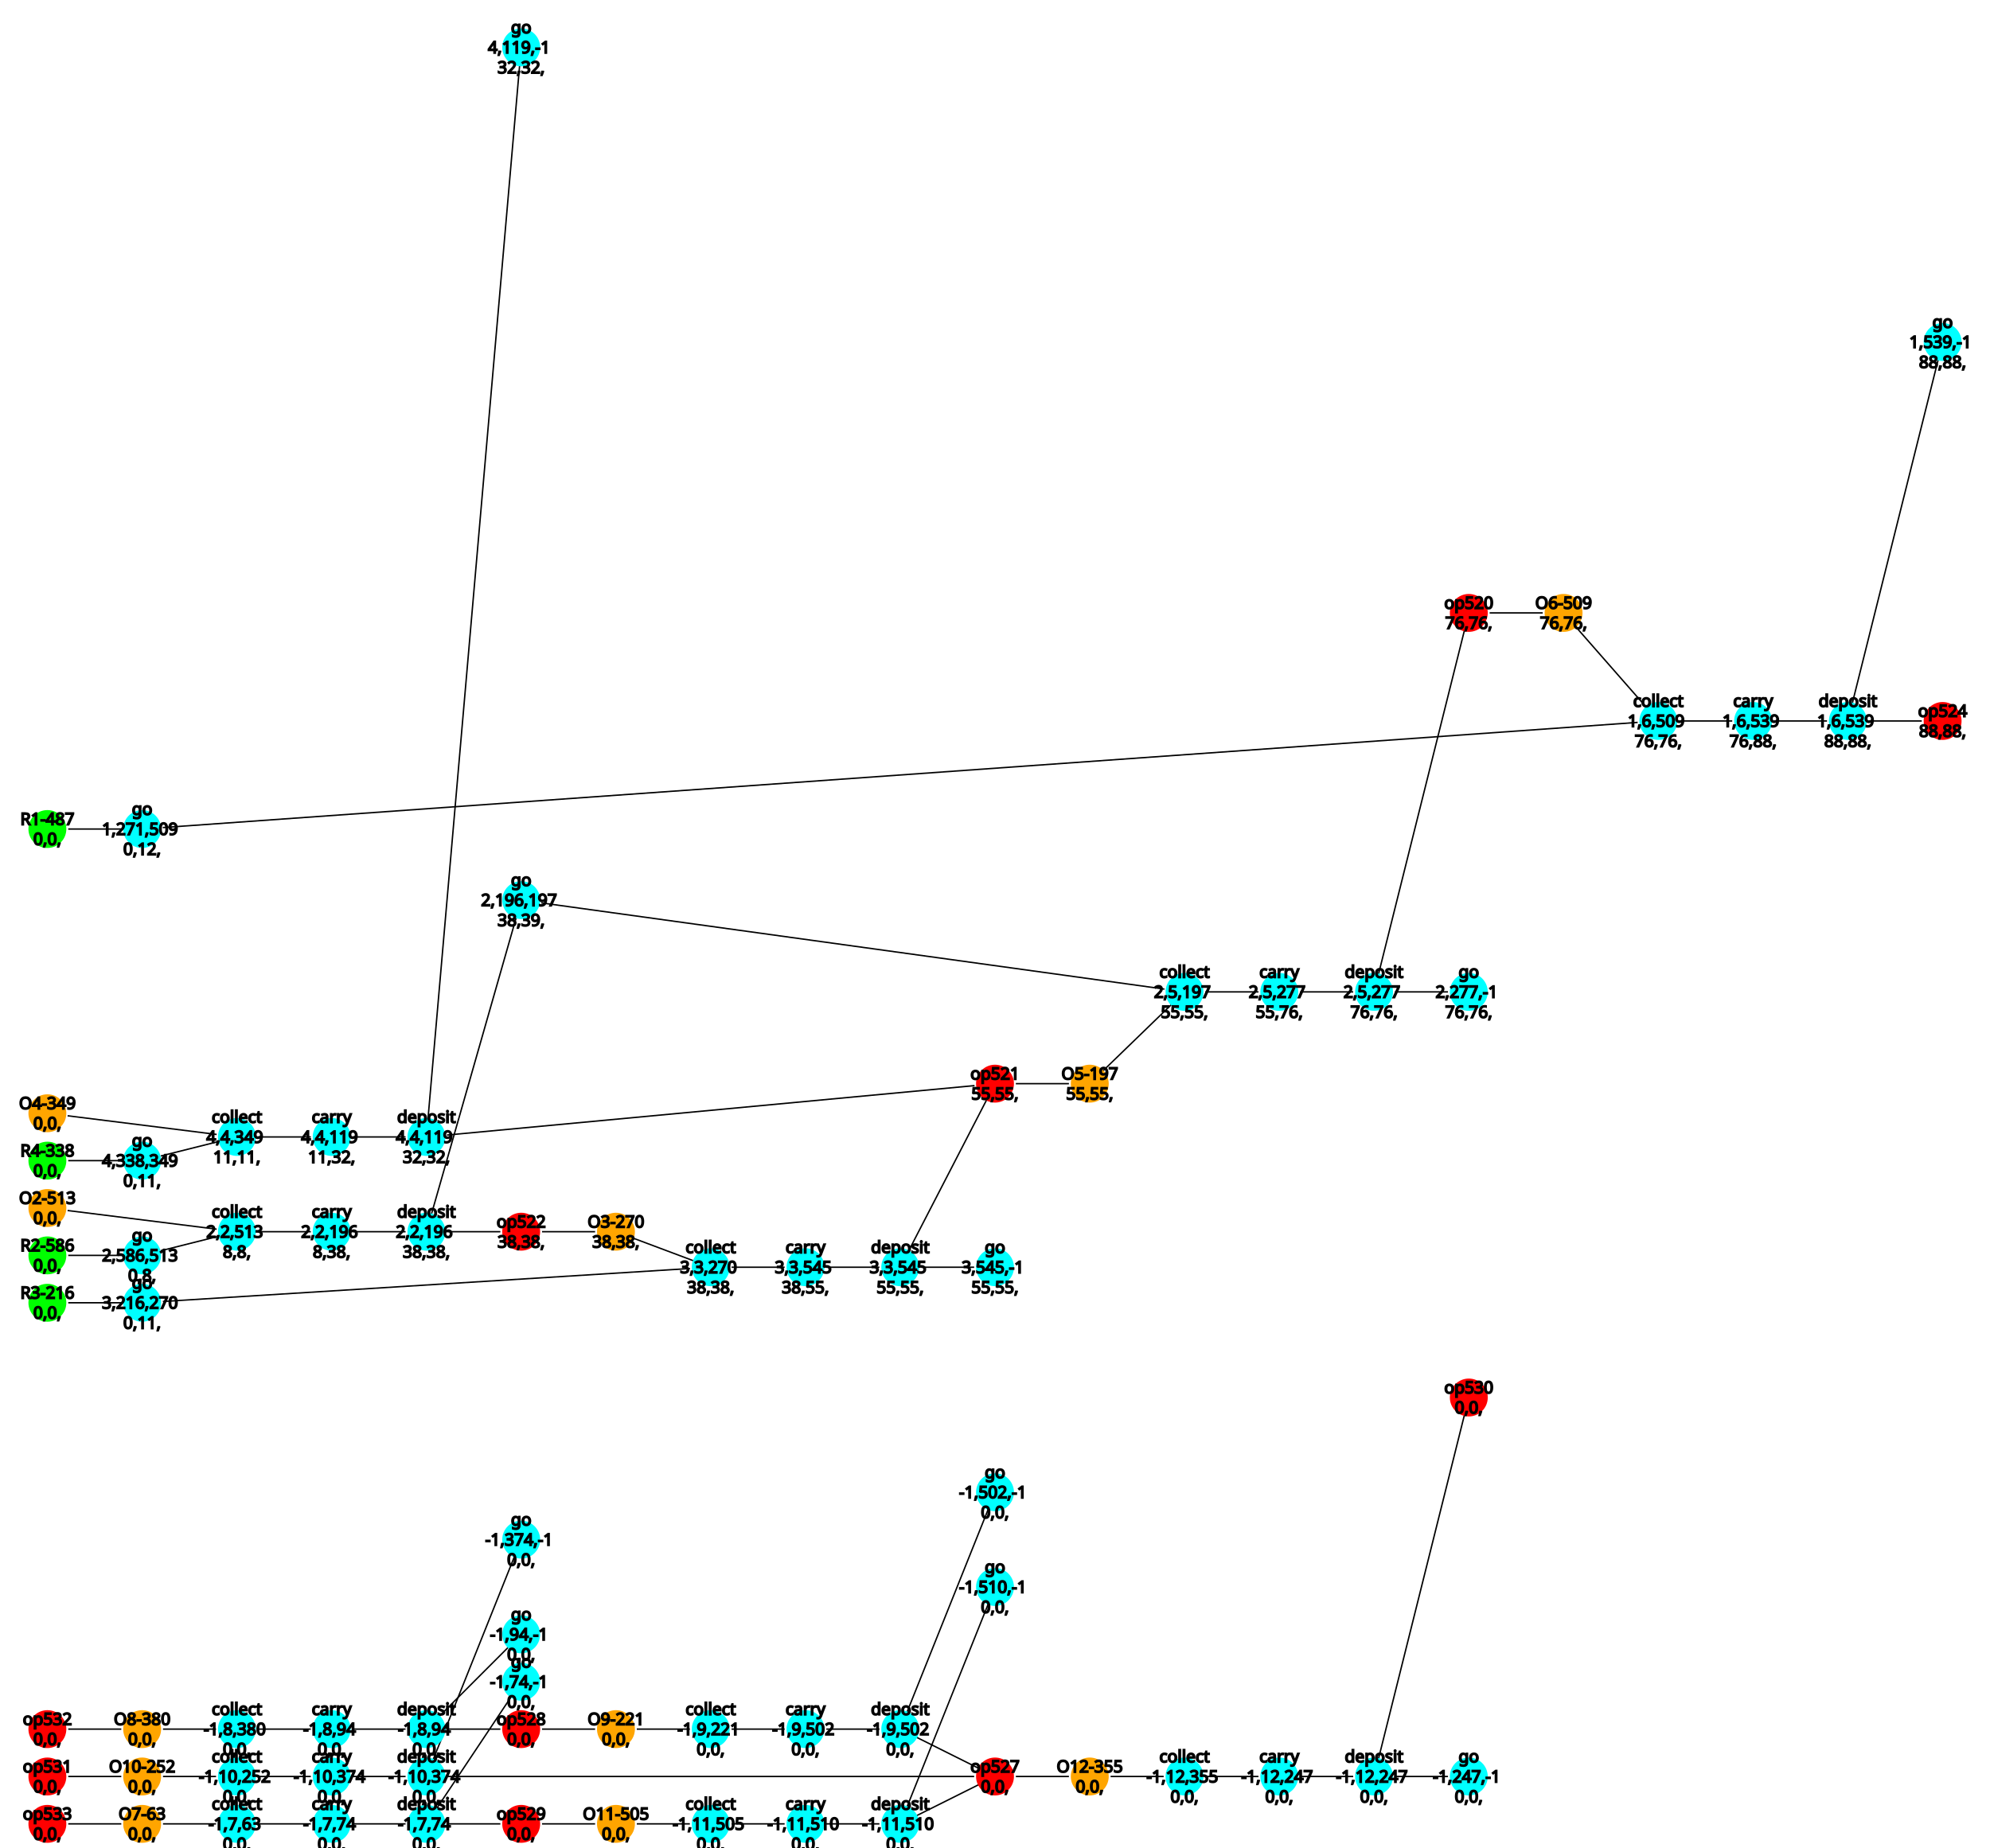
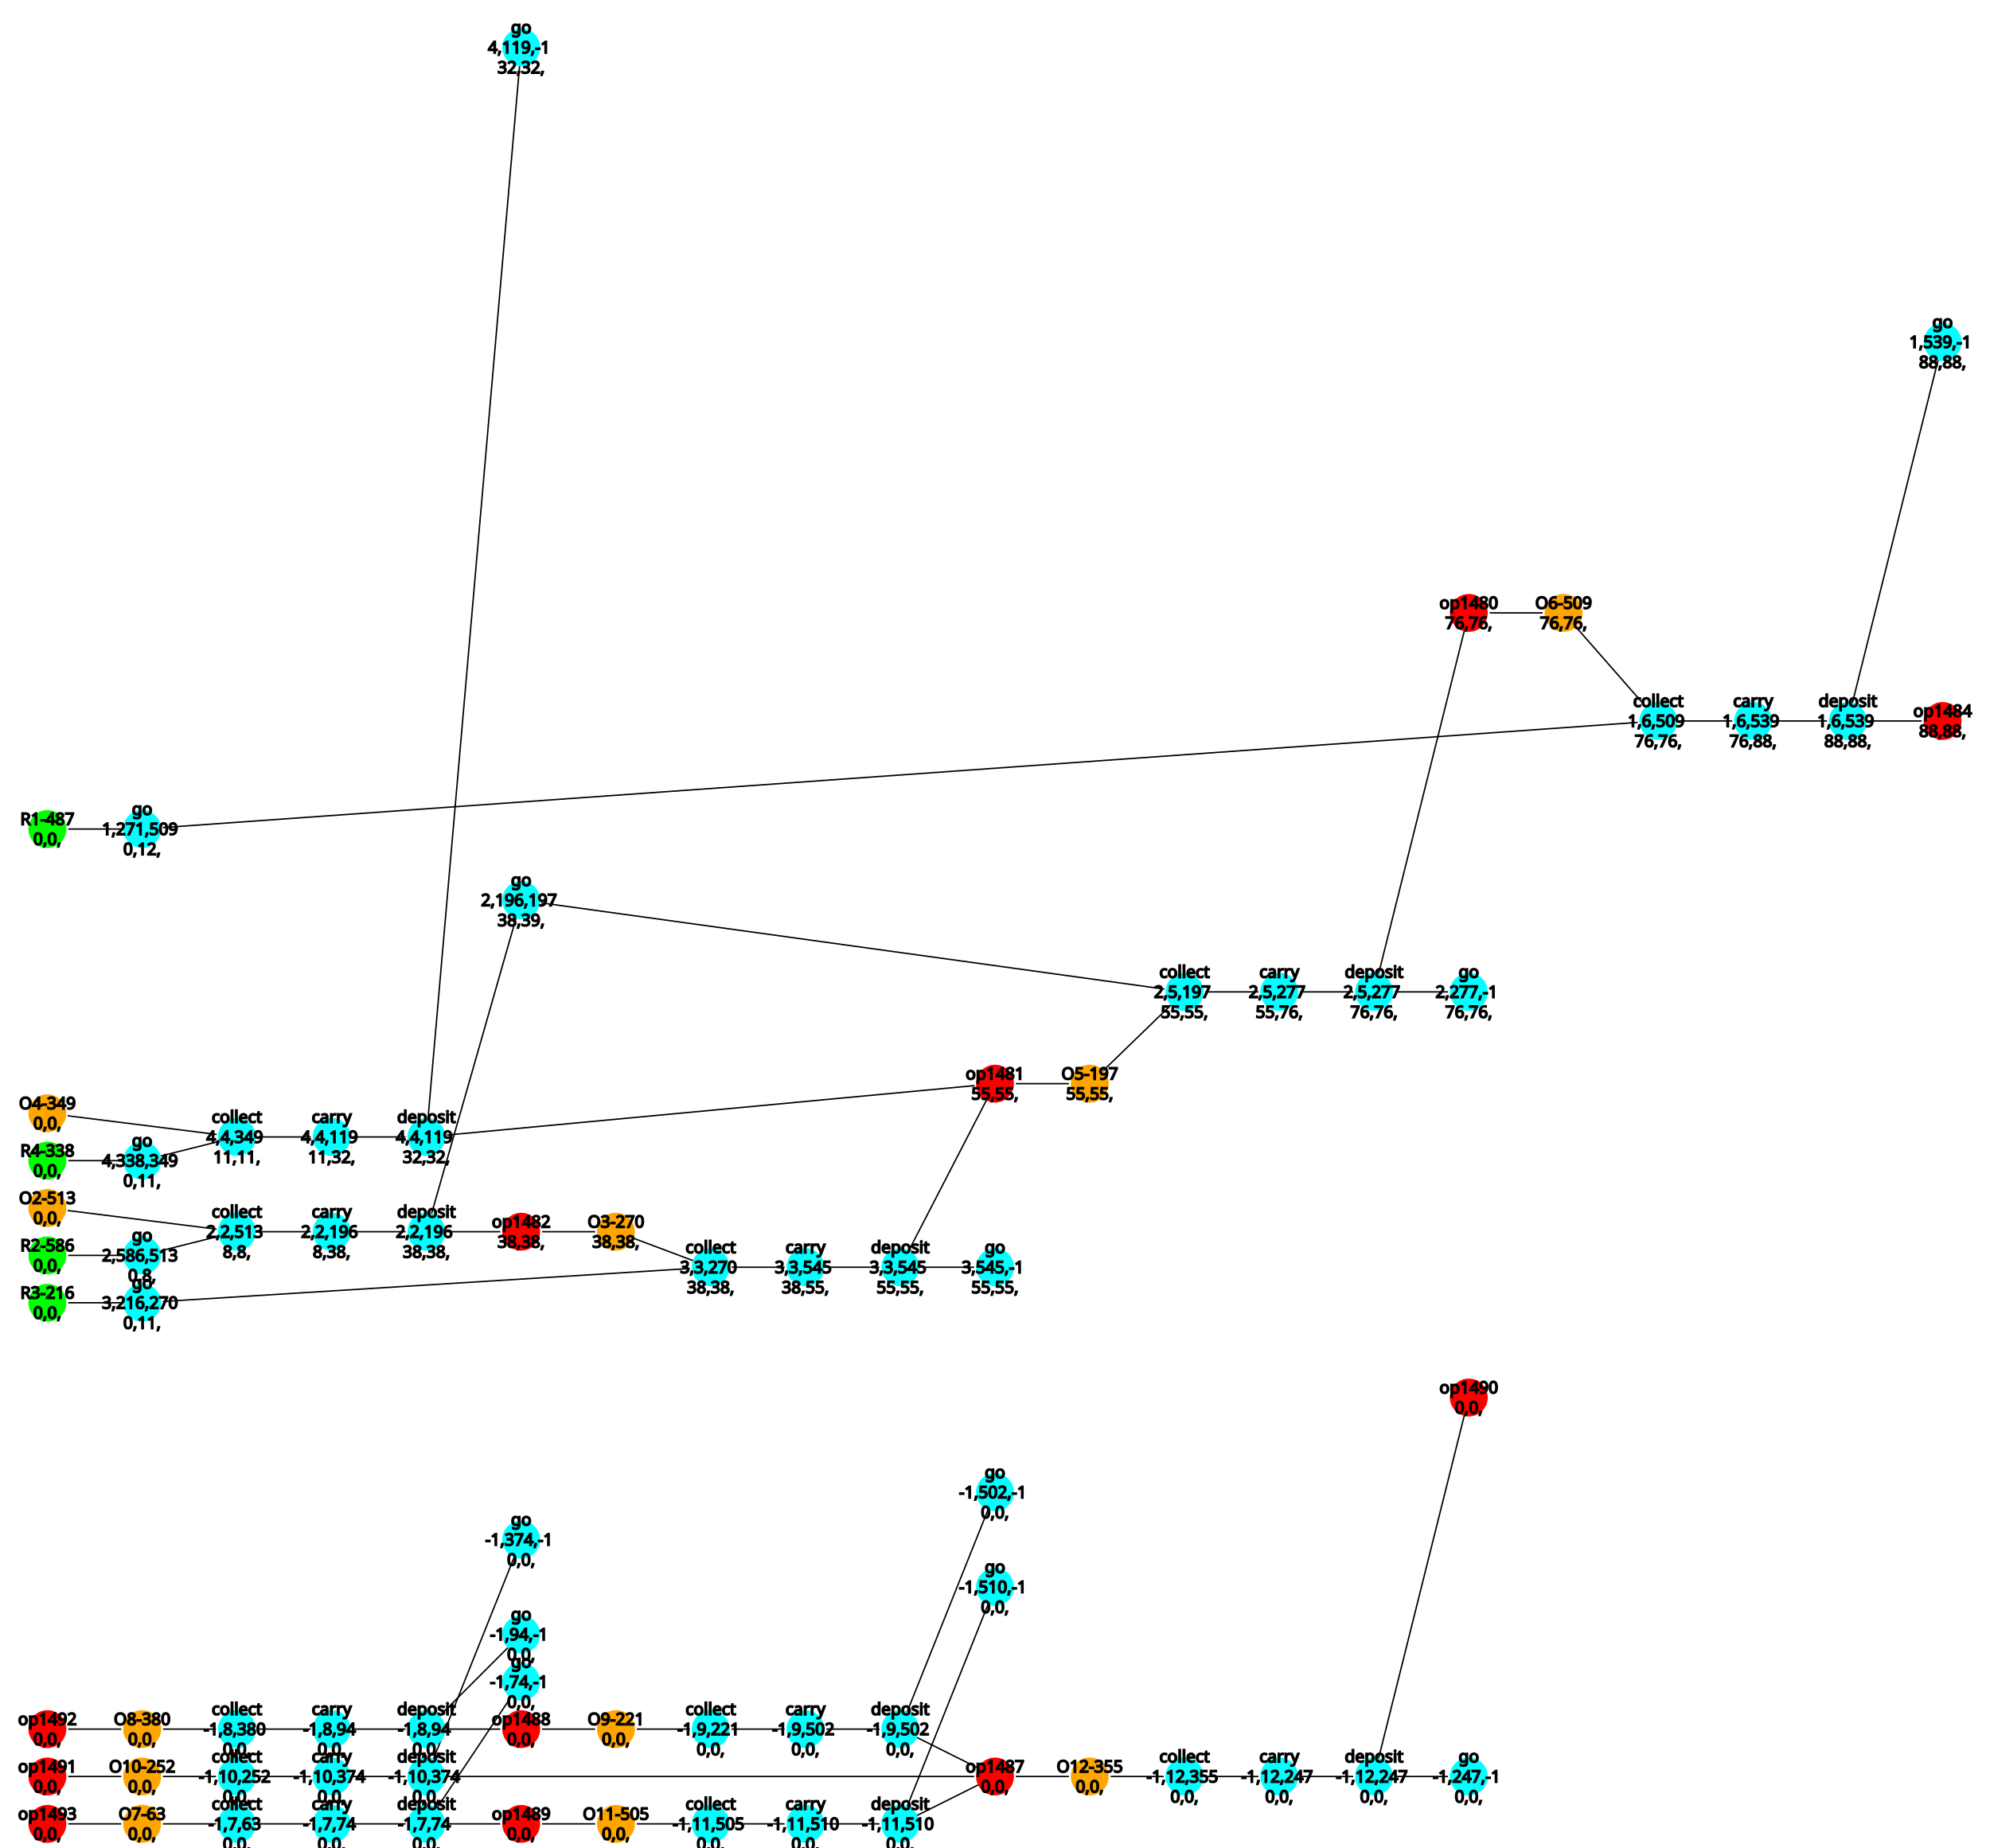
<svg xmlns="http://www.w3.org/2000/svg" version="1.2" width="420mm" height="390mm" viewBox="0 0 420 390" stroke="none" fill="#000000" stroke-width="0.3" font-size="3.88">
  <defs>
    <marker id="arrow" markerWidth="15" markerHeight="7" refX="5" refY="3.5" orient="auto" markerUnits="strokeWidth">
      <path d="M0,0 L15,3.5 L0,7 z" stroke="context-stroke" fill="context-stroke" />
    </marker>
  </defs>
-   <g stroke="#000000" id="img-1fccca94-1">
+   <g stroke="#000000" id="img-bf19e512-1">
    <g transform="translate(20,385)">
      <path fill="none" d="M-5.6,0 L 5.6 0" class="primitive" />
    </g>
    <g transform="translate(20,365)">
      <path fill="none" d="M-5.6,0 L 5.6 0" class="primitive" />
    </g>
    <g transform="translate(20,375)">
      <path fill="none" d="M-5.6,0 L 5.6 0" class="primitive" />
    </g>
    <g transform="translate(300,375)">
      <path fill="none" d="M-5.6,0 L 5.6 0" class="primitive" />
    </g>
    <g transform="translate(300,335)">
      <path fill="none" d="M-9.45,37.82 L 9.45 -37.82" class="primitive" />
    </g>
    <g transform="translate(280,375)">
      <path fill="none" d="M-5.6,0 L 5.6 0" class="primitive" />
    </g>
    <g transform="translate(260,375)">
      <path fill="none" d="M-5.6,0 L 5.6 0" class="primitive" />
    </g>
    <g transform="translate(100,370)">
      <path fill="none" d="M-8.61,12.91 L 8.61 -12.91" class="primitive" />
    </g>
    <g transform="translate(100,385)">
      <path fill="none" d="M-5.6,0 L 5.6 0" class="primitive" />
    </g>
    <g transform="translate(80,385)">
      <path fill="none" d="M-5.6,0 L 5.6 0" class="primitive" />
    </g>
    <g transform="translate(60,385)">
      <path fill="none" d="M-5.6,0 L 5.6 0" class="primitive" />
    </g>
    <g transform="translate(100,355)">
      <path fill="none" d="M-8.03,8.03 L 8.03 -8.03" class="primitive" />
    </g>
    <g transform="translate(100,365)">
      <path fill="none" d="M-5.6,0 L 5.6 0" class="primitive" />
    </g>
    <g transform="translate(80,365)">
      <path fill="none" d="M-5.6,0 L 5.6 0" class="primitive" />
    </g>
    <g transform="translate(60,365)">
      <path fill="none" d="M-5.6,0 L 5.6 0" class="primitive" />
    </g>
    <g transform="translate(200,360)">
      <path fill="none" d="M-9.14,22.84 L 9.14 -22.84" class="primitive" />
    </g>
    <g transform="translate(200,380)">
      <path fill="none" d="M-6.89,3.44 L 6.89 -3.44" class="primitive" />
    </g>
    <g transform="translate(180,385)">
      <path fill="none" d="M-5.6,0 L 5.6 0" class="primitive" />
    </g>
    <g transform="translate(160,385)">
      <path fill="none" d="M-5.6,0 L 5.6 0" class="primitive" />
    </g>
    <g transform="translate(100,350)">
      <path fill="none" d="M-9.14,22.84 L 9.14 -22.84" class="primitive" />
    </g>
    <g transform="translate(150,375)">
      <path fill="none" d="M-55.6,0 L 55.6 0" class="primitive" />
    </g>
    <g transform="translate(80,375)">
      <path fill="none" d="M-5.6,0 L 5.6 0" class="primitive" />
    </g>
    <g transform="translate(60,375)">
      <path fill="none" d="M-5.6,0 L 5.6 0" class="primitive" />
    </g>
    <g transform="translate(200,340)">
      <path fill="none" d="M-9.14,22.84 L 9.14 -22.84" class="primitive" />
    </g>
    <g transform="translate(200,370)">
      <path fill="none" d="M-6.89,-3.44 L 6.89 3.44" class="primitive" />
    </g>
    <g transform="translate(180,365)">
      <path fill="none" d="M-5.6,0 L 5.6 0" class="primitive" />
    </g>
    <g transform="translate(160,365)">
      <path fill="none" d="M-5.6,0 L 5.6 0" class="primitive" />
    </g>
    <g transform="translate(240,375)">
      <path fill="none" d="M-5.6,0 L 5.6 0" class="primitive" />
    </g>
    <g transform="translate(140,385)">
      <path fill="none" d="M-5.6,0 L 5.6 0" class="primitive" />
    </g>
    <g transform="translate(40,375)">
      <path fill="none" d="M-5.6,0 L 5.6 0" class="primitive" />
    </g>
    <g transform="translate(140,365)">
      <path fill="none" d="M-5.6,0 L 5.6 0" class="primitive" />
    </g>
    <g transform="translate(40,365)">
      <path fill="none" d="M-5.6,0 L 5.6 0" class="primitive" />
    </g>
    <g transform="translate(40,385)">
      <path fill="none" d="M-5.6,0 L 5.6 0" class="primitive" />
    </g>
    <g transform="translate(120,385)">
      <path fill="none" d="M-5.6,0 L 5.6 0" class="primitive" />
    </g>
    <g transform="translate(120,365)">
      <path fill="none" d="M-5.6,0 L 5.6 0" class="primitive" />
    </g>
    <g transform="translate(220,375)">
      <path fill="none" d="M-5.6,0 L 5.6 0" class="primitive" />
    </g>
    <g transform="translate(40,262.5)">
      <path fill="none" d="M-6.06,1.52 L 6.06 -1.52" class="primitive" />
    </g>
    <g transform="translate(380,152.19)">
      <path fill="none" d="M-5.6,0 L 5.6 0" class="primitive" />
    </g>
    <g transform="translate(60,240)">
      <path fill="none" d="M-5.6,0 L 5.6 0" class="primitive" />
    </g>
    <g transform="translate(160,267.5)">
      <path fill="none" d="M-5.6,0 L 5.6 0" class="primitive" />
    </g>
    <g transform="translate(300,209.38)">
      <path fill="none" d="M-5.6,0 L 5.6 0" class="primitive" />
    </g>
    <g transform="translate(300,169.38)">
      <path fill="none" d="M-9.45,37.82 L 9.45 -37.82" class="primitive" />
    </g>
    <g transform="translate(40,242.5)">
      <path fill="none" d="M-6.06,1.52 L 6.06 -1.52" class="primitive" />
    </g>
    <g transform="translate(240,219.06)">
      <path fill="none" d="M-7.98,7.73 L 7.98 -7.73" class="primitive" />
    </g>
    <g transform="translate(280,209.38)">
      <path fill="none" d="M-5.6,0 L 5.6 0" class="primitive" />
    </g>
    <g transform="translate(20,275)">
      <path fill="none" d="M-5.6,0 L 5.6 0" class="primitive" />
    </g>
    <g transform="translate(20,175)">
      <path fill="none" d="M-5.6,0 L 5.6 0" class="primitive" />
    </g>
    <g transform="translate(120,260)">
      <path fill="none" d="M-5.6,0 L 5.6 0" class="primitive" />
    </g>
    <g transform="translate(100,260)">
      <path fill="none" d="M-5.6,0 L 5.6 0" class="primitive" />
    </g>
    <g transform="translate(100,225)">
      <path fill="none" d="M-9.38,32.82 L 9.38 -32.82" class="primitive" />
    </g>
    <g transform="translate(30,237.5)">
      <path fill="none" d="M-15.73,-1.97 L 15.73 1.97" class="primitive" />
    </g>
    <g transform="translate(30,257.5)">
      <path fill="none" d="M-15.73,-1.97 L 15.73 1.97" class="primitive" />
    </g>
    <g transform="translate(360,152.19)">
      <path fill="none" d="M-5.6,0 L 5.6 0" class="primitive" />
    </g>
    <g transform="translate(60,260)">
      <path fill="none" d="M-5.6,0 L 5.6 0" class="primitive" />
    </g>
    <g transform="translate(320,129.38)">
      <path fill="none" d="M-5.6,0 L 5.6 0" class="primitive" />
    </g>
    <g transform="translate(100,125)">
      <path fill="none" d="M-9.81,112.8 L 9.81 -112.8" class="primitive" />
    </g>
    <g transform="translate(150,234.38)">
      <path fill="none" d="M-55.68,5.22 L 55.68 -5.22" class="primitive" />
    </g>
    <g transform="translate(90,271.25)">
      <path fill="none" d="M-55.63,3.48 L 55.63 -3.48" class="primitive" />
    </g>
    <g transform="translate(180,199.69)">
      <path fill="none" d="M-65.76,-9.1 L 65.76 9.1" class="primitive" />
    </g>
    <g transform="translate(200,267.5)">
      <path fill="none" d="M-5.6,0 L 5.6 0" class="primitive" />
    </g>
    <g transform="translate(200,248.12)">
      <path fill="none" d="M-8.9,17.24 L 8.9 -17.24" class="primitive" />
    </g>
    <g transform="translate(20,245)">
      <path fill="none" d="M-5.6,0 L 5.6 0" class="primitive" />
    </g>
    <g transform="translate(80,260)">
      <path fill="none" d="M-5.6,0 L 5.6 0" class="primitive" />
    </g>
    <g transform="translate(20,265)">
      <path fill="none" d="M-5.6,0 L 5.6 0" class="primitive" />
    </g>
    <g transform="translate(260,209.38)">
      <path fill="none" d="M-5.6,0 L 5.6 0" class="primitive" />
    </g>
    <g transform="translate(140,263.75)">
      <path fill="none" d="M-6.48,-2.43 L 6.48 2.43" class="primitive" />
    </g>
    <g transform="translate(80,240)">
      <path fill="none" d="M-5.6,0 L 5.6 0" class="primitive" />
    </g>
    <g transform="translate(400,152.19)">
      <path fill="none" d="M-5.6,0 L 5.6 0" class="primitive" />
    </g>
    <g transform="translate(400,112.19)">
      <path fill="none" d="M-9.45,37.82 L 9.45 -37.82" class="primitive" />
    </g>
    <g transform="translate(180,267.5)">
      <path fill="none" d="M-5.6,0 L 5.6 0" class="primitive" />
    </g>
    <g transform="translate(190,163.59)">
      <path fill="none" d="M-155.64,11.1 L 155.64 -11.1" class="primitive" />
    </g>
    <g transform="translate(340,140.78)">
      <path fill="none" d="M-8.23,-9.39 L 8.23 9.39" class="primitive" />
    </g>
    <g transform="translate(220,228.75)">
      <path fill="none" d="M-5.6,0 L 5.6 0" class="primitive" />
    </g>
  </g>
-   <g fill="#FF0000" id="img-1fccca94-2">
+   <g fill="#FF0000" id="img-bf19e512-2">
    <g transform="translate(10,385)">
      <circle cx="0" cy="0" r="4" class="primitive" />
    </g>
  </g>
-   <g fill="#FF0000" id="img-1fccca94-3">
+   <g fill="#FF0000" id="img-bf19e512-3">
    <g transform="translate(10,365)">
      <circle cx="0" cy="0" r="4" class="primitive" />
    </g>
  </g>
-   <g fill="#FF0000" id="img-1fccca94-4">
+   <g fill="#FF0000" id="img-bf19e512-4">
    <g transform="translate(10,375)">
      <circle cx="0" cy="0" r="4" class="primitive" />
    </g>
  </g>
-   <g fill="#00FFFF" id="img-1fccca94-5">
+   <g fill="#00FFFF" id="img-bf19e512-5">
    <g transform="translate(310,375)">
      <circle cx="0" cy="0" r="4" class="primitive" />
    </g>
  </g>
-   <g fill="#00FFFF" id="img-1fccca94-6">
+   <g fill="#00FFFF" id="img-bf19e512-6">
    <g transform="translate(290,375)">
      <circle cx="0" cy="0" r="4" class="primitive" />
    </g>
  </g>
-   <g fill="#00FFFF" id="img-1fccca94-7">
+   <g fill="#00FFFF" id="img-bf19e512-7">
    <g transform="translate(270,375)">
      <circle cx="0" cy="0" r="4" class="primitive" />
    </g>
  </g>
-   <g fill="#00FFFF" id="img-1fccca94-8">
+   <g fill="#00FFFF" id="img-bf19e512-8">
    <g transform="translate(250,375)">
      <circle cx="0" cy="0" r="4" class="primitive" />
    </g>
  </g>
-   <g fill="#00FFFF" id="img-1fccca94-9">
+   <g fill="#00FFFF" id="img-bf19e512-9">
    <g transform="translate(110,355)">
      <circle cx="0" cy="0" r="4" class="primitive" />
    </g>
  </g>
-   <g fill="#00FFFF" id="img-1fccca94-10">
+   <g fill="#00FFFF" id="img-bf19e512-10">
    <g transform="translate(90,385)">
      <circle cx="0" cy="0" r="4" class="primitive" />
    </g>
  </g>
-   <g fill="#00FFFF" id="img-1fccca94-11">
+   <g fill="#00FFFF" id="img-bf19e512-11">
    <g transform="translate(70,385)">
      <circle cx="0" cy="0" r="4" class="primitive" />
    </g>
  </g>
-   <g fill="#00FFFF" id="img-1fccca94-12">
+   <g fill="#00FFFF" id="img-bf19e512-12">
    <g transform="translate(50,385)">
      <circle cx="0" cy="0" r="4" class="primitive" />
    </g>
  </g>
-   <g fill="#00FFFF" id="img-1fccca94-13">
+   <g fill="#00FFFF" id="img-bf19e512-13">
    <g transform="translate(110,345)">
      <circle cx="0" cy="0" r="4" class="primitive" />
    </g>
  </g>
-   <g fill="#00FFFF" id="img-1fccca94-14">
+   <g fill="#00FFFF" id="img-bf19e512-14">
    <g transform="translate(90,365)">
      <circle cx="0" cy="0" r="4" class="primitive" />
    </g>
  </g>
-   <g fill="#00FFFF" id="img-1fccca94-15">
+   <g fill="#00FFFF" id="img-bf19e512-15">
    <g transform="translate(70,365)">
      <circle cx="0" cy="0" r="4" class="primitive" />
    </g>
  </g>
-   <g fill="#00FFFF" id="img-1fccca94-16">
+   <g fill="#00FFFF" id="img-bf19e512-16">
    <g transform="translate(50,365)">
      <circle cx="0" cy="0" r="4" class="primitive" />
    </g>
  </g>
-   <g fill="#00FFFF" id="img-1fccca94-17">
+   <g fill="#00FFFF" id="img-bf19e512-17">
    <g transform="translate(210,335)">
      <circle cx="0" cy="0" r="4" class="primitive" />
    </g>
  </g>
-   <g fill="#00FFFF" id="img-1fccca94-18">
+   <g fill="#00FFFF" id="img-bf19e512-18">
    <g transform="translate(190,385)">
      <circle cx="0" cy="0" r="4" class="primitive" />
    </g>
  </g>
-   <g fill="#00FFFF" id="img-1fccca94-19">
+   <g fill="#00FFFF" id="img-bf19e512-19">
    <g transform="translate(170,385)">
      <circle cx="0" cy="0" r="4" class="primitive" />
    </g>
  </g>
-   <g fill="#00FFFF" id="img-1fccca94-20">
+   <g fill="#00FFFF" id="img-bf19e512-20">
    <g transform="translate(150,385)">
      <circle cx="0" cy="0" r="4" class="primitive" />
    </g>
  </g>
-   <g fill="#00FFFF" id="img-1fccca94-21">
+   <g fill="#00FFFF" id="img-bf19e512-21">
    <g transform="translate(110,325)">
      <circle cx="0" cy="0" r="4" class="primitive" />
    </g>
  </g>
-   <g fill="#00FFFF" id="img-1fccca94-22">
+   <g fill="#00FFFF" id="img-bf19e512-22">
    <g transform="translate(90,375)">
      <circle cx="0" cy="0" r="4" class="primitive" />
    </g>
  </g>
-   <g fill="#00FFFF" id="img-1fccca94-23">
+   <g fill="#00FFFF" id="img-bf19e512-23">
    <g transform="translate(70,375)">
      <circle cx="0" cy="0" r="4" class="primitive" />
    </g>
  </g>
-   <g fill="#00FFFF" id="img-1fccca94-24">
+   <g fill="#00FFFF" id="img-bf19e512-24">
    <g transform="translate(50,375)">
      <circle cx="0" cy="0" r="4" class="primitive" />
    </g>
  </g>
-   <g fill="#00FFFF" id="img-1fccca94-25">
+   <g fill="#00FFFF" id="img-bf19e512-25">
    <g transform="translate(210,315)">
      <circle cx="0" cy="0" r="4" class="primitive" />
    </g>
  </g>
-   <g fill="#00FFFF" id="img-1fccca94-26">
+   <g fill="#00FFFF" id="img-bf19e512-26">
    <g transform="translate(190,365)">
      <circle cx="0" cy="0" r="4" class="primitive" />
    </g>
  </g>
-   <g fill="#00FFFF" id="img-1fccca94-27">
+   <g fill="#00FFFF" id="img-bf19e512-27">
    <g transform="translate(170,365)">
      <circle cx="0" cy="0" r="4" class="primitive" />
    </g>
  </g>
-   <g fill="#00FFFF" id="img-1fccca94-28">
+   <g fill="#00FFFF" id="img-bf19e512-28">
    <g transform="translate(150,365)">
      <circle cx="0" cy="0" r="4" class="primitive" />
    </g>
  </g>
-   <g fill="#FFA500" id="img-1fccca94-29">
+   <g fill="#FFA500" id="img-bf19e512-29">
    <g transform="translate(230,375)">
      <circle cx="0" cy="0" r="4" class="primitive" />
    </g>
  </g>
-   <g fill="#FFA500" id="img-1fccca94-30">
+   <g fill="#FFA500" id="img-bf19e512-30">
    <g transform="translate(130,385)">
      <circle cx="0" cy="0" r="4" class="primitive" />
    </g>
  </g>
-   <g fill="#FFA500" id="img-1fccca94-31">
+   <g fill="#FFA500" id="img-bf19e512-31">
    <g transform="translate(30,375)">
      <circle cx="0" cy="0" r="4" class="primitive" />
    </g>
  </g>
-   <g fill="#FFA500" id="img-1fccca94-32">
+   <g fill="#FFA500" id="img-bf19e512-32">
    <g transform="translate(130,365)">
      <circle cx="0" cy="0" r="4" class="primitive" />
    </g>
  </g>
-   <g fill="#FFA500" id="img-1fccca94-33">
+   <g fill="#FFA500" id="img-bf19e512-33">
    <g transform="translate(30,365)">
      <circle cx="0" cy="0" r="4" class="primitive" />
    </g>
  </g>
-   <g fill="#FFA500" id="img-1fccca94-34">
+   <g fill="#FFA500" id="img-bf19e512-34">
    <g transform="translate(30,385)">
      <circle cx="0" cy="0" r="4" class="primitive" />
    </g>
  </g>
-   <g fill="#FF0000" id="img-1fccca94-35">
+   <g fill="#FF0000" id="img-bf19e512-35">
    <g transform="translate(310,295)">
      <circle cx="0" cy="0" r="4" class="primitive" />
    </g>
  </g>
-   <g fill="#FF0000" id="img-1fccca94-36">
+   <g fill="#FF0000" id="img-bf19e512-36">
    <g transform="translate(110,385)">
      <circle cx="0" cy="0" r="4" class="primitive" />
    </g>
  </g>
-   <g fill="#FF0000" id="img-1fccca94-37">
+   <g fill="#FF0000" id="img-bf19e512-37">
    <g transform="translate(110,365)">
      <circle cx="0" cy="0" r="4" class="primitive" />
    </g>
  </g>
-   <g fill="#FF0000" id="img-1fccca94-38">
+   <g fill="#FF0000" id="img-bf19e512-38">
    <g transform="translate(210,375)">
      <circle cx="0" cy="0" r="4" class="primitive" />
    </g>
  </g>
-   <g fill="#00FFFF" id="img-1fccca94-39">
+   <g fill="#00FFFF" id="img-bf19e512-39">
    <g transform="translate(30,265)">
      <circle cx="0" cy="0" r="4" class="primitive" />
    </g>
  </g>
-   <g fill="#00FFFF" id="img-1fccca94-40">
+   <g fill="#00FFFF" id="img-bf19e512-40">
    <g transform="translate(370,152.19)">
      <circle cx="0" cy="0" r="4" class="primitive" />
    </g>
  </g>
-   <g fill="#00FFFF" id="img-1fccca94-41">
+   <g fill="#00FFFF" id="img-bf19e512-41">
    <g transform="translate(210,267.5)">
      <circle cx="0" cy="0" r="4" class="primitive" />
    </g>
  </g>
-   <g fill="#00FFFF" id="img-1fccca94-42">
+   <g fill="#00FFFF" id="img-bf19e512-42">
    <g transform="translate(310,209.38)">
      <circle cx="0" cy="0" r="4" class="primitive" />
    </g>
  </g>
-   <g fill="#FF0000" id="img-1fccca94-43">
+   <g fill="#FF0000" id="img-bf19e512-43">
    <g transform="translate(410,152.19)">
      <circle cx="0" cy="0" r="4" class="primitive" />
    </g>
  </g>
-   <g fill="#00FFFF" id="img-1fccca94-44">
+   <g fill="#00FFFF" id="img-bf19e512-44">
    <g transform="translate(50,240)">
      <circle cx="0" cy="0" r="4" class="primitive" />
    </g>
  </g>
-   <g fill="#00FFFF" id="img-1fccca94-45">
+   <g fill="#00FFFF" id="img-bf19e512-45">
    <g transform="translate(150,267.5)">
      <circle cx="0" cy="0" r="4" class="primitive" />
    </g>
  </g>
-   <g fill="#00FFFF" id="img-1fccca94-46">
+   <g fill="#00FFFF" id="img-bf19e512-46">
    <g transform="translate(290,209.38)">
      <circle cx="0" cy="0" r="4" class="primitive" />
    </g>
  </g>
-   <g fill="#00FFFF" id="img-1fccca94-47">
+   <g fill="#00FFFF" id="img-bf19e512-47">
    <g transform="translate(30,245)">
      <circle cx="0" cy="0" r="4" class="primitive" />
    </g>
  </g>
-   <g fill="#FFA500" id="img-1fccca94-48">
+   <g fill="#FFA500" id="img-bf19e512-48">
    <g transform="translate(230,228.75)">
      <circle cx="0" cy="0" r="4" class="primitive" />
    </g>
  </g>
-   <g fill="#00FFFF" id="img-1fccca94-49">
+   <g fill="#00FFFF" id="img-bf19e512-49">
    <g transform="translate(270,209.38)">
      <circle cx="0" cy="0" r="4" class="primitive" />
    </g>
  </g>
-   <g fill="#00FF00" id="img-1fccca94-50">
+   <g fill="#00FF00" id="img-bf19e512-50">
    <g transform="translate(10,275)">
      <circle cx="0" cy="0" r="4" class="primitive" />
    </g>
  </g>
-   <g fill="#00FF00" id="img-1fccca94-51">
+   <g fill="#00FF00" id="img-bf19e512-51">
    <g transform="translate(10,175)">
      <circle cx="0" cy="0" r="4" class="primitive" />
    </g>
  </g>
-   <g fill="#FF0000" id="img-1fccca94-52">
+   <g fill="#FF0000" id="img-bf19e512-52">
    <g transform="translate(110,260)">
      <circle cx="0" cy="0" r="4" class="primitive" />
    </g>
  </g>
-   <g fill="#00FFFF" id="img-1fccca94-53">
+   <g fill="#00FFFF" id="img-bf19e512-53">
    <g transform="translate(90,260)">
      <circle cx="0" cy="0" r="4" class="primitive" />
    </g>
  </g>
-   <g fill="#00FFFF" id="img-1fccca94-54">
+   <g fill="#00FFFF" id="img-bf19e512-54">
    <g transform="translate(410,72.19)">
      <circle cx="0" cy="0" r="4" class="primitive" />
    </g>
  </g>
-   <g fill="#FFA500" id="img-1fccca94-55">
+   <g fill="#FFA500" id="img-bf19e512-55">
    <g transform="translate(10,235)">
      <circle cx="0" cy="0" r="4" class="primitive" />
    </g>
  </g>
-   <g fill="#FFA500" id="img-1fccca94-56">
+   <g fill="#FFA500" id="img-bf19e512-56">
    <g transform="translate(10,255)">
      <circle cx="0" cy="0" r="4" class="primitive" />
    </g>
  </g>
-   <g fill="#00FFFF" id="img-1fccca94-57">
+   <g fill="#00FFFF" id="img-bf19e512-57">
    <g transform="translate(350,152.19)">
      <circle cx="0" cy="0" r="4" class="primitive" />
    </g>
  </g>
-   <g fill="#00FFFF" id="img-1fccca94-58">
+   <g fill="#00FFFF" id="img-bf19e512-58">
    <g transform="translate(50,260)">
      <circle cx="0" cy="0" r="4" class="primitive" />
    </g>
  </g>
-   <g fill="#FF0000" id="img-1fccca94-59">
+   <g fill="#FF0000" id="img-bf19e512-59">
    <g transform="translate(310,129.38)">
      <circle cx="0" cy="0" r="4" class="primitive" />
    </g>
  </g>
-   <g fill="#00FFFF" id="img-1fccca94-60">
+   <g fill="#00FFFF" id="img-bf19e512-60">
    <g transform="translate(90,240)">
      <circle cx="0" cy="0" r="4" class="primitive" />
    </g>
  </g>
-   <g fill="#00FFFF" id="img-1fccca94-61">
+   <g fill="#00FFFF" id="img-bf19e512-61">
    <g transform="translate(30,275)">
      <circle cx="0" cy="0" r="4" class="primitive" />
    </g>
  </g>
-   <g fill="#00FFFF" id="img-1fccca94-62">
+   <g fill="#00FFFF" id="img-bf19e512-62">
    <g transform="translate(110,190)">
      <circle cx="0" cy="0" r="4" class="primitive" />
    </g>
  </g>
-   <g fill="#00FFFF" id="img-1fccca94-63">
+   <g fill="#00FFFF" id="img-bf19e512-63">
    <g transform="translate(190,267.5)">
      <circle cx="0" cy="0" r="4" class="primitive" />
    </g>
  </g>
-   <g fill="#00FF00" id="img-1fccca94-64">
+   <g fill="#00FF00" id="img-bf19e512-64">
    <g transform="translate(10,245)">
      <circle cx="0" cy="0" r="4" class="primitive" />
    </g>
  </g>
-   <g fill="#00FFFF" id="img-1fccca94-65">
+   <g fill="#00FFFF" id="img-bf19e512-65">
    <g transform="translate(70,260)">
      <circle cx="0" cy="0" r="4" class="primitive" />
    </g>
  </g>
-   <g fill="#00FFFF" id="img-1fccca94-66">
+   <g fill="#00FFFF" id="img-bf19e512-66">
    <g transform="translate(110,10)">
      <circle cx="0" cy="0" r="4" class="primitive" />
    </g>
  </g>
-   <g fill="#00FF00" id="img-1fccca94-67">
+   <g fill="#00FF00" id="img-bf19e512-67">
    <g transform="translate(10,265)">
      <circle cx="0" cy="0" r="4" class="primitive" />
    </g>
  </g>
-   <g fill="#00FFFF" id="img-1fccca94-68">
+   <g fill="#00FFFF" id="img-bf19e512-68">
    <g transform="translate(250,209.38)">
      <circle cx="0" cy="0" r="4" class="primitive" />
    </g>
  </g>
-   <g fill="#FFA500" id="img-1fccca94-69">
+   <g fill="#FFA500" id="img-bf19e512-69">
    <g transform="translate(130,260)">
      <circle cx="0" cy="0" r="4" class="primitive" />
    </g>
  </g>
-   <g fill="#00FFFF" id="img-1fccca94-70">
+   <g fill="#00FFFF" id="img-bf19e512-70">
    <g transform="translate(70,240)">
      <circle cx="0" cy="0" r="4" class="primitive" />
    </g>
  </g>
-   <g fill="#00FFFF" id="img-1fccca94-71">
+   <g fill="#00FFFF" id="img-bf19e512-71">
    <g transform="translate(390,152.19)">
      <circle cx="0" cy="0" r="4" class="primitive" />
    </g>
  </g>
-   <g fill="#00FFFF" id="img-1fccca94-72">
+   <g fill="#00FFFF" id="img-bf19e512-72">
    <g transform="translate(170,267.5)">
      <circle cx="0" cy="0" r="4" class="primitive" />
    </g>
  </g>
-   <g fill="#00FFFF" id="img-1fccca94-73">
+   <g fill="#00FFFF" id="img-bf19e512-73">
    <g transform="translate(30,175)">
      <circle cx="0" cy="0" r="4" class="primitive" />
    </g>
  </g>
-   <g fill="#FFA500" id="img-1fccca94-74">
+   <g fill="#FFA500" id="img-bf19e512-74">
    <g transform="translate(330,129.38)">
      <circle cx="0" cy="0" r="4" class="primitive" />
    </g>
  </g>
-   <g fill="#FF0000" id="img-1fccca94-75">
+   <g fill="#FF0000" id="img-bf19e512-75">
    <g transform="translate(210,228.75)">
      <circle cx="0" cy="0" r="4" class="primitive" />
    </g>
  </g>
-   <g font-family="futura" font-size="3.53" stroke="#000000" id="img-1fccca94-76">
+   <g font-family="futura" font-size="3.53" stroke="#000000" id="img-bf19e512-76">
    <g transform="translate(10,385)">
      <g class="primitive">
-         <text text-anchor="middle" dy="-0.25em">op533<tspan x="0" dy="1.2em">0,0,</tspan>
+         <text text-anchor="middle" dy="-0.25em">op1493<tspan x="0" dy="1.2em">0,0,</tspan>
        </text>
      </g>
    </g>
    <g transform="translate(10,365)">
      <g class="primitive">
-         <text text-anchor="middle" dy="-0.25em">op532<tspan x="0" dy="1.2em">0,0,</tspan>
+         <text text-anchor="middle" dy="-0.25em">op1492<tspan x="0" dy="1.2em">0,0,</tspan>
        </text>
      </g>
    </g>
    <g transform="translate(10,375)">
      <g class="primitive">
-         <text text-anchor="middle" dy="-0.25em">op531<tspan x="0" dy="1.2em">0,0,</tspan>
+         <text text-anchor="middle" dy="-0.25em">op1491<tspan x="0" dy="1.2em">0,0,</tspan>
        </text>
      </g>
    </g>
    <g transform="translate(310,375)">
      <g class="primitive">
        <text text-anchor="middle" dy="-0.85em">go<tspan x="0" dy="1.2em">-1,247,-1</tspan>
          <tspan x="0" dy="1.2em">0,0,</tspan>
        </text>
      </g>
    </g>
    <g transform="translate(290,375)">
      <g class="primitive">
        <text text-anchor="middle" dy="-0.85em">deposit<tspan x="0" dy="1.2em">-1,12,247</tspan>
          <tspan x="0" dy="1.2em">0,0,</tspan>
        </text>
      </g>
    </g>
    <g transform="translate(270,375)">
      <g class="primitive">
        <text text-anchor="middle" dy="-0.85em">carry<tspan x="0" dy="1.2em">-1,12,247</tspan>
          <tspan x="0" dy="1.2em">0,0,</tspan>
        </text>
      </g>
    </g>
    <g transform="translate(250,375)">
      <g class="primitive">
        <text text-anchor="middle" dy="-0.85em">collect<tspan x="0" dy="1.2em">-1,12,355</tspan>
          <tspan x="0" dy="1.2em">0,0,</tspan>
        </text>
      </g>
    </g>
    <g transform="translate(110,355)">
      <g class="primitive">
        <text text-anchor="middle" dy="-0.85em">go<tspan x="0" dy="1.2em">-1,74,-1</tspan>
          <tspan x="0" dy="1.2em">0,0,</tspan>
        </text>
      </g>
    </g>
    <g transform="translate(90,385)">
      <g class="primitive">
        <text text-anchor="middle" dy="-0.85em">deposit<tspan x="0" dy="1.2em">-1,7,74</tspan>
          <tspan x="0" dy="1.2em">0,0,</tspan>
        </text>
      </g>
    </g>
    <g transform="translate(70,385)">
      <g class="primitive">
        <text text-anchor="middle" dy="-0.85em">carry<tspan x="0" dy="1.2em">-1,7,74</tspan>
          <tspan x="0" dy="1.2em">0,0,</tspan>
        </text>
      </g>
    </g>
    <g transform="translate(50,385)">
      <g class="primitive">
        <text text-anchor="middle" dy="-0.85em">collect<tspan x="0" dy="1.2em">-1,7,63</tspan>
          <tspan x="0" dy="1.2em">0,0,</tspan>
        </text>
      </g>
    </g>
    <g transform="translate(110,345)">
      <g class="primitive">
        <text text-anchor="middle" dy="-0.85em">go<tspan x="0" dy="1.2em">-1,94,-1</tspan>
          <tspan x="0" dy="1.2em">0,0,</tspan>
        </text>
      </g>
    </g>
    <g transform="translate(90,365)">
      <g class="primitive">
        <text text-anchor="middle" dy="-0.85em">deposit<tspan x="0" dy="1.2em">-1,8,94</tspan>
          <tspan x="0" dy="1.2em">0,0,</tspan>
        </text>
      </g>
    </g>
    <g transform="translate(70,365)">
      <g class="primitive">
        <text text-anchor="middle" dy="-0.85em">carry<tspan x="0" dy="1.2em">-1,8,94</tspan>
          <tspan x="0" dy="1.2em">0,0,</tspan>
        </text>
      </g>
    </g>
    <g transform="translate(50,365)">
      <g class="primitive">
        <text text-anchor="middle" dy="-0.85em">collect<tspan x="0" dy="1.2em">-1,8,380</tspan>
          <tspan x="0" dy="1.2em">0,0,</tspan>
        </text>
      </g>
    </g>
    <g transform="translate(210,335)">
      <g class="primitive">
        <text text-anchor="middle" dy="-0.85em">go<tspan x="0" dy="1.2em">-1,510,-1</tspan>
          <tspan x="0" dy="1.2em">0,0,</tspan>
        </text>
      </g>
    </g>
    <g transform="translate(190,385)">
      <g class="primitive">
        <text text-anchor="middle" dy="-0.85em">deposit<tspan x="0" dy="1.2em">-1,11,510</tspan>
          <tspan x="0" dy="1.2em">0,0,</tspan>
        </text>
      </g>
    </g>
    <g transform="translate(170,385)">
      <g class="primitive">
        <text text-anchor="middle" dy="-0.85em">carry<tspan x="0" dy="1.2em">-1,11,510</tspan>
          <tspan x="0" dy="1.2em">0,0,</tspan>
        </text>
      </g>
    </g>
    <g transform="translate(150,385)">
      <g class="primitive">
        <text text-anchor="middle" dy="-0.85em">collect<tspan x="0" dy="1.2em">-1,11,505</tspan>
          <tspan x="0" dy="1.2em">0,0,</tspan>
        </text>
      </g>
    </g>
    <g transform="translate(110,325)">
      <g class="primitive">
        <text text-anchor="middle" dy="-0.85em">go<tspan x="0" dy="1.2em">-1,374,-1</tspan>
          <tspan x="0" dy="1.2em">0,0,</tspan>
        </text>
      </g>
    </g>
    <g transform="translate(90,375)">
      <g class="primitive">
        <text text-anchor="middle" dy="-0.85em">deposit<tspan x="0" dy="1.2em">-1,10,374</tspan>
          <tspan x="0" dy="1.2em">0,0,</tspan>
        </text>
      </g>
    </g>
    <g transform="translate(70,375)">
      <g class="primitive">
        <text text-anchor="middle" dy="-0.85em">carry<tspan x="0" dy="1.2em">-1,10,374</tspan>
          <tspan x="0" dy="1.2em">0,0,</tspan>
        </text>
      </g>
    </g>
    <g transform="translate(50,375)">
      <g class="primitive">
        <text text-anchor="middle" dy="-0.85em">collect<tspan x="0" dy="1.2em">-1,10,252</tspan>
          <tspan x="0" dy="1.2em">0,0,</tspan>
        </text>
      </g>
    </g>
    <g transform="translate(210,315)">
      <g class="primitive">
        <text text-anchor="middle" dy="-0.85em">go<tspan x="0" dy="1.2em">-1,502,-1</tspan>
          <tspan x="0" dy="1.2em">0,0,</tspan>
        </text>
      </g>
    </g>
    <g transform="translate(190,365)">
      <g class="primitive">
        <text text-anchor="middle" dy="-0.85em">deposit<tspan x="0" dy="1.2em">-1,9,502</tspan>
          <tspan x="0" dy="1.2em">0,0,</tspan>
        </text>
      </g>
    </g>
    <g transform="translate(170,365)">
      <g class="primitive">
        <text text-anchor="middle" dy="-0.85em">carry<tspan x="0" dy="1.2em">-1,9,502</tspan>
          <tspan x="0" dy="1.2em">0,0,</tspan>
        </text>
      </g>
    </g>
    <g transform="translate(150,365)">
      <g class="primitive">
        <text text-anchor="middle" dy="-0.85em">collect<tspan x="0" dy="1.2em">-1,9,221</tspan>
          <tspan x="0" dy="1.2em">0,0,</tspan>
        </text>
      </g>
    </g>
    <g transform="translate(230,375)">
      <g class="primitive">
        <text text-anchor="middle" dy="-0.25em">O12-355<tspan x="0" dy="1.2em">0,0,</tspan>
        </text>
      </g>
    </g>
    <g transform="translate(130,385)">
      <g class="primitive">
        <text text-anchor="middle" dy="-0.25em">O11-505<tspan x="0" dy="1.2em">0,0,</tspan>
        </text>
      </g>
    </g>
    <g transform="translate(30,375)">
      <g class="primitive">
        <text text-anchor="middle" dy="-0.25em">O10-252<tspan x="0" dy="1.2em">0,0,</tspan>
        </text>
      </g>
    </g>
    <g transform="translate(130,365)">
      <g class="primitive">
        <text text-anchor="middle" dy="-0.25em">O9-221<tspan x="0" dy="1.2em">0,0,</tspan>
        </text>
      </g>
    </g>
    <g transform="translate(30,365)">
      <g class="primitive">
        <text text-anchor="middle" dy="-0.25em">O8-380<tspan x="0" dy="1.2em">0,0,</tspan>
        </text>
      </g>
    </g>
    <g transform="translate(30,385)">
      <g class="primitive">
        <text text-anchor="middle" dy="-0.25em">O7-63<tspan x="0" dy="1.2em">0,0,</tspan>
        </text>
      </g>
    </g>
    <g transform="translate(310,295)">
      <g class="primitive">
-         <text text-anchor="middle" dy="-0.25em">op530<tspan x="0" dy="1.2em">0,0,</tspan>
+         <text text-anchor="middle" dy="-0.25em">op1490<tspan x="0" dy="1.2em">0,0,</tspan>
        </text>
      </g>
    </g>
    <g transform="translate(110,385)">
      <g class="primitive">
-         <text text-anchor="middle" dy="-0.25em">op529<tspan x="0" dy="1.2em">0,0,</tspan>
+         <text text-anchor="middle" dy="-0.25em">op1489<tspan x="0" dy="1.2em">0,0,</tspan>
        </text>
      </g>
    </g>
    <g transform="translate(110,365)">
      <g class="primitive">
-         <text text-anchor="middle" dy="-0.25em">op528<tspan x="0" dy="1.2em">0,0,</tspan>
+         <text text-anchor="middle" dy="-0.25em">op1488<tspan x="0" dy="1.2em">0,0,</tspan>
        </text>
      </g>
    </g>
    <g transform="translate(210,375)">
      <g class="primitive">
-         <text text-anchor="middle" dy="-0.25em">op527<tspan x="0" dy="1.2em">0,0,</tspan>
+         <text text-anchor="middle" dy="-0.25em">op1487<tspan x="0" dy="1.2em">0,0,</tspan>
        </text>
      </g>
    </g>
    <g transform="translate(30,265)">
      <g class="primitive">
        <text text-anchor="middle" dy="-0.85em">go<tspan x="0" dy="1.2em">2,586,513</tspan>
          <tspan x="0" dy="1.2em">0,8,</tspan>
        </text>
      </g>
    </g>
    <g transform="translate(370,152.19)">
      <g class="primitive">
        <text text-anchor="middle" dy="-0.85em">carry<tspan x="0" dy="1.2em">1,6,539</tspan>
          <tspan x="0" dy="1.2em">76,88,</tspan>
        </text>
      </g>
    </g>
    <g transform="translate(210,267.5)">
      <g class="primitive">
        <text text-anchor="middle" dy="-0.85em">go<tspan x="0" dy="1.2em">3,545,-1</tspan>
          <tspan x="0" dy="1.2em">55,55,</tspan>
        </text>
      </g>
    </g>
    <g transform="translate(310,209.38)">
      <g class="primitive">
        <text text-anchor="middle" dy="-0.85em">go<tspan x="0" dy="1.2em">2,277,-1</tspan>
          <tspan x="0" dy="1.2em">76,76,</tspan>
        </text>
      </g>
    </g>
    <g transform="translate(410,152.19)">
      <g class="primitive">
-         <text text-anchor="middle" dy="-0.25em">op524<tspan x="0" dy="1.2em">88,88,</tspan>
+         <text text-anchor="middle" dy="-0.25em">op1484<tspan x="0" dy="1.2em">88,88,</tspan>
        </text>
      </g>
    </g>
    <g transform="translate(50,240)">
      <g class="primitive">
        <text text-anchor="middle" dy="-0.85em">collect<tspan x="0" dy="1.2em">4,4,349</tspan>
          <tspan x="0" dy="1.2em">11,11,</tspan>
        </text>
      </g>
    </g>
    <g transform="translate(150,267.5)">
      <g class="primitive">
        <text text-anchor="middle" dy="-0.85em">collect<tspan x="0" dy="1.2em">3,3,270</tspan>
          <tspan x="0" dy="1.2em">38,38,</tspan>
        </text>
      </g>
    </g>
    <g transform="translate(290,209.38)">
      <g class="primitive">
        <text text-anchor="middle" dy="-0.85em">deposit<tspan x="0" dy="1.2em">2,5,277</tspan>
          <tspan x="0" dy="1.2em">76,76,</tspan>
        </text>
      </g>
    </g>
    <g transform="translate(30,245)">
      <g class="primitive">
        <text text-anchor="middle" dy="-0.85em">go<tspan x="0" dy="1.2em">4,338,349</tspan>
          <tspan x="0" dy="1.2em">0,11,</tspan>
        </text>
      </g>
    </g>
    <g transform="translate(230,228.75)">
      <g class="primitive">
        <text text-anchor="middle" dy="-0.25em">O5-197<tspan x="0" dy="1.2em">55,55,</tspan>
        </text>
      </g>
    </g>
    <g transform="translate(270,209.38)">
      <g class="primitive">
        <text text-anchor="middle" dy="-0.85em">carry<tspan x="0" dy="1.2em">2,5,277</tspan>
          <tspan x="0" dy="1.2em">55,76,</tspan>
        </text>
      </g>
    </g>
    <g transform="translate(10,275)">
      <g class="primitive">
        <text text-anchor="middle" dy="-0.25em">R3-216<tspan x="0" dy="1.2em">0,0,</tspan>
        </text>
      </g>
    </g>
    <g transform="translate(10,175)">
      <g class="primitive">
        <text text-anchor="middle" dy="-0.25em">R1-487<tspan x="0" dy="1.2em">0,0,</tspan>
        </text>
      </g>
    </g>
    <g transform="translate(110,260)">
      <g class="primitive">
-         <text text-anchor="middle" dy="-0.25em">op522<tspan x="0" dy="1.2em">38,38,</tspan>
+         <text text-anchor="middle" dy="-0.25em">op1482<tspan x="0" dy="1.2em">38,38,</tspan>
        </text>
      </g>
    </g>
    <g transform="translate(90,260)">
      <g class="primitive">
        <text text-anchor="middle" dy="-0.85em">deposit<tspan x="0" dy="1.2em">2,2,196</tspan>
          <tspan x="0" dy="1.2em">38,38,</tspan>
        </text>
      </g>
    </g>
    <g transform="translate(410,72.19)">
      <g class="primitive">
        <text text-anchor="middle" dy="-0.85em">go<tspan x="0" dy="1.2em">1,539,-1</tspan>
          <tspan x="0" dy="1.2em">88,88,</tspan>
        </text>
      </g>
    </g>
    <g transform="translate(10,235)">
      <g class="primitive">
        <text text-anchor="middle" dy="-0.25em">O4-349<tspan x="0" dy="1.2em">0,0,</tspan>
        </text>
      </g>
    </g>
    <g transform="translate(10,255)">
      <g class="primitive">
        <text text-anchor="middle" dy="-0.25em">O2-513<tspan x="0" dy="1.2em">0,0,</tspan>
        </text>
      </g>
    </g>
    <g transform="translate(350,152.19)">
      <g class="primitive">
        <text text-anchor="middle" dy="-0.85em">collect<tspan x="0" dy="1.2em">1,6,509</tspan>
          <tspan x="0" dy="1.2em">76,76,</tspan>
        </text>
      </g>
    </g>
    <g transform="translate(50,260)">
      <g class="primitive">
        <text text-anchor="middle" dy="-0.85em">collect<tspan x="0" dy="1.2em">2,2,513</tspan>
          <tspan x="0" dy="1.2em">8,8,</tspan>
        </text>
      </g>
    </g>
    <g transform="translate(310,129.38)">
      <g class="primitive">
-         <text text-anchor="middle" dy="-0.25em">op520<tspan x="0" dy="1.2em">76,76,</tspan>
+         <text text-anchor="middle" dy="-0.25em">op1480<tspan x="0" dy="1.2em">76,76,</tspan>
        </text>
      </g>
    </g>
    <g transform="translate(90,240)">
      <g class="primitive">
        <text text-anchor="middle" dy="-0.85em">deposit<tspan x="0" dy="1.2em">4,4,119</tspan>
          <tspan x="0" dy="1.2em">32,32,</tspan>
        </text>
      </g>
    </g>
    <g transform="translate(30,275)">
      <g class="primitive">
        <text text-anchor="middle" dy="-0.85em">go<tspan x="0" dy="1.2em">3,216,270</tspan>
          <tspan x="0" dy="1.2em">0,11,</tspan>
        </text>
      </g>
    </g>
    <g transform="translate(110,190)">
      <g class="primitive">
        <text text-anchor="middle" dy="-0.85em">go<tspan x="0" dy="1.2em">2,196,197</tspan>
          <tspan x="0" dy="1.2em">38,39,</tspan>
        </text>
      </g>
    </g>
    <g transform="translate(190,267.5)">
      <g class="primitive">
        <text text-anchor="middle" dy="-0.85em">deposit<tspan x="0" dy="1.2em">3,3,545</tspan>
          <tspan x="0" dy="1.2em">55,55,</tspan>
        </text>
      </g>
    </g>
    <g transform="translate(10,245)">
      <g class="primitive">
        <text text-anchor="middle" dy="-0.25em">R4-338<tspan x="0" dy="1.2em">0,0,</tspan>
        </text>
      </g>
    </g>
    <g transform="translate(70,260)">
      <g class="primitive">
        <text text-anchor="middle" dy="-0.85em">carry<tspan x="0" dy="1.2em">2,2,196</tspan>
          <tspan x="0" dy="1.2em">8,38,</tspan>
        </text>
      </g>
    </g>
    <g transform="translate(110,10)">
      <g class="primitive">
        <text text-anchor="middle" dy="-0.85em">go<tspan x="0" dy="1.2em">4,119,-1</tspan>
          <tspan x="0" dy="1.2em">32,32,</tspan>
        </text>
      </g>
    </g>
    <g transform="translate(10,265)">
      <g class="primitive">
        <text text-anchor="middle" dy="-0.25em">R2-586<tspan x="0" dy="1.2em">0,0,</tspan>
        </text>
      </g>
    </g>
    <g transform="translate(250,209.38)">
      <g class="primitive">
        <text text-anchor="middle" dy="-0.85em">collect<tspan x="0" dy="1.2em">2,5,197</tspan>
          <tspan x="0" dy="1.2em">55,55,</tspan>
        </text>
      </g>
    </g>
    <g transform="translate(130,260)">
      <g class="primitive">
        <text text-anchor="middle" dy="-0.25em">O3-270<tspan x="0" dy="1.2em">38,38,</tspan>
        </text>
      </g>
    </g>
    <g transform="translate(70,240)">
      <g class="primitive">
        <text text-anchor="middle" dy="-0.85em">carry<tspan x="0" dy="1.2em">4,4,119</tspan>
          <tspan x="0" dy="1.2em">11,32,</tspan>
        </text>
      </g>
    </g>
    <g transform="translate(390,152.19)">
      <g class="primitive">
        <text text-anchor="middle" dy="-0.85em">deposit<tspan x="0" dy="1.2em">1,6,539</tspan>
          <tspan x="0" dy="1.2em">88,88,</tspan>
        </text>
      </g>
    </g>
    <g transform="translate(170,267.5)">
      <g class="primitive">
        <text text-anchor="middle" dy="-0.85em">carry<tspan x="0" dy="1.2em">3,3,545</tspan>
          <tspan x="0" dy="1.2em">38,55,</tspan>
        </text>
      </g>
    </g>
    <g transform="translate(30,175)">
      <g class="primitive">
        <text text-anchor="middle" dy="-0.85em">go<tspan x="0" dy="1.2em">1,271,509</tspan>
          <tspan x="0" dy="1.2em">0,12,</tspan>
        </text>
      </g>
    </g>
    <g transform="translate(330,129.38)">
      <g class="primitive">
        <text text-anchor="middle" dy="-0.25em">O6-509<tspan x="0" dy="1.2em">76,76,</tspan>
        </text>
      </g>
    </g>
    <g transform="translate(210,228.75)">
      <g class="primitive">
-         <text text-anchor="middle" dy="-0.25em">op521<tspan x="0" dy="1.2em">55,55,</tspan>
+         <text text-anchor="middle" dy="-0.25em">op1481<tspan x="0" dy="1.2em">55,55,</tspan>
        </text>
      </g>
    </g>
  </g>
</svg>
